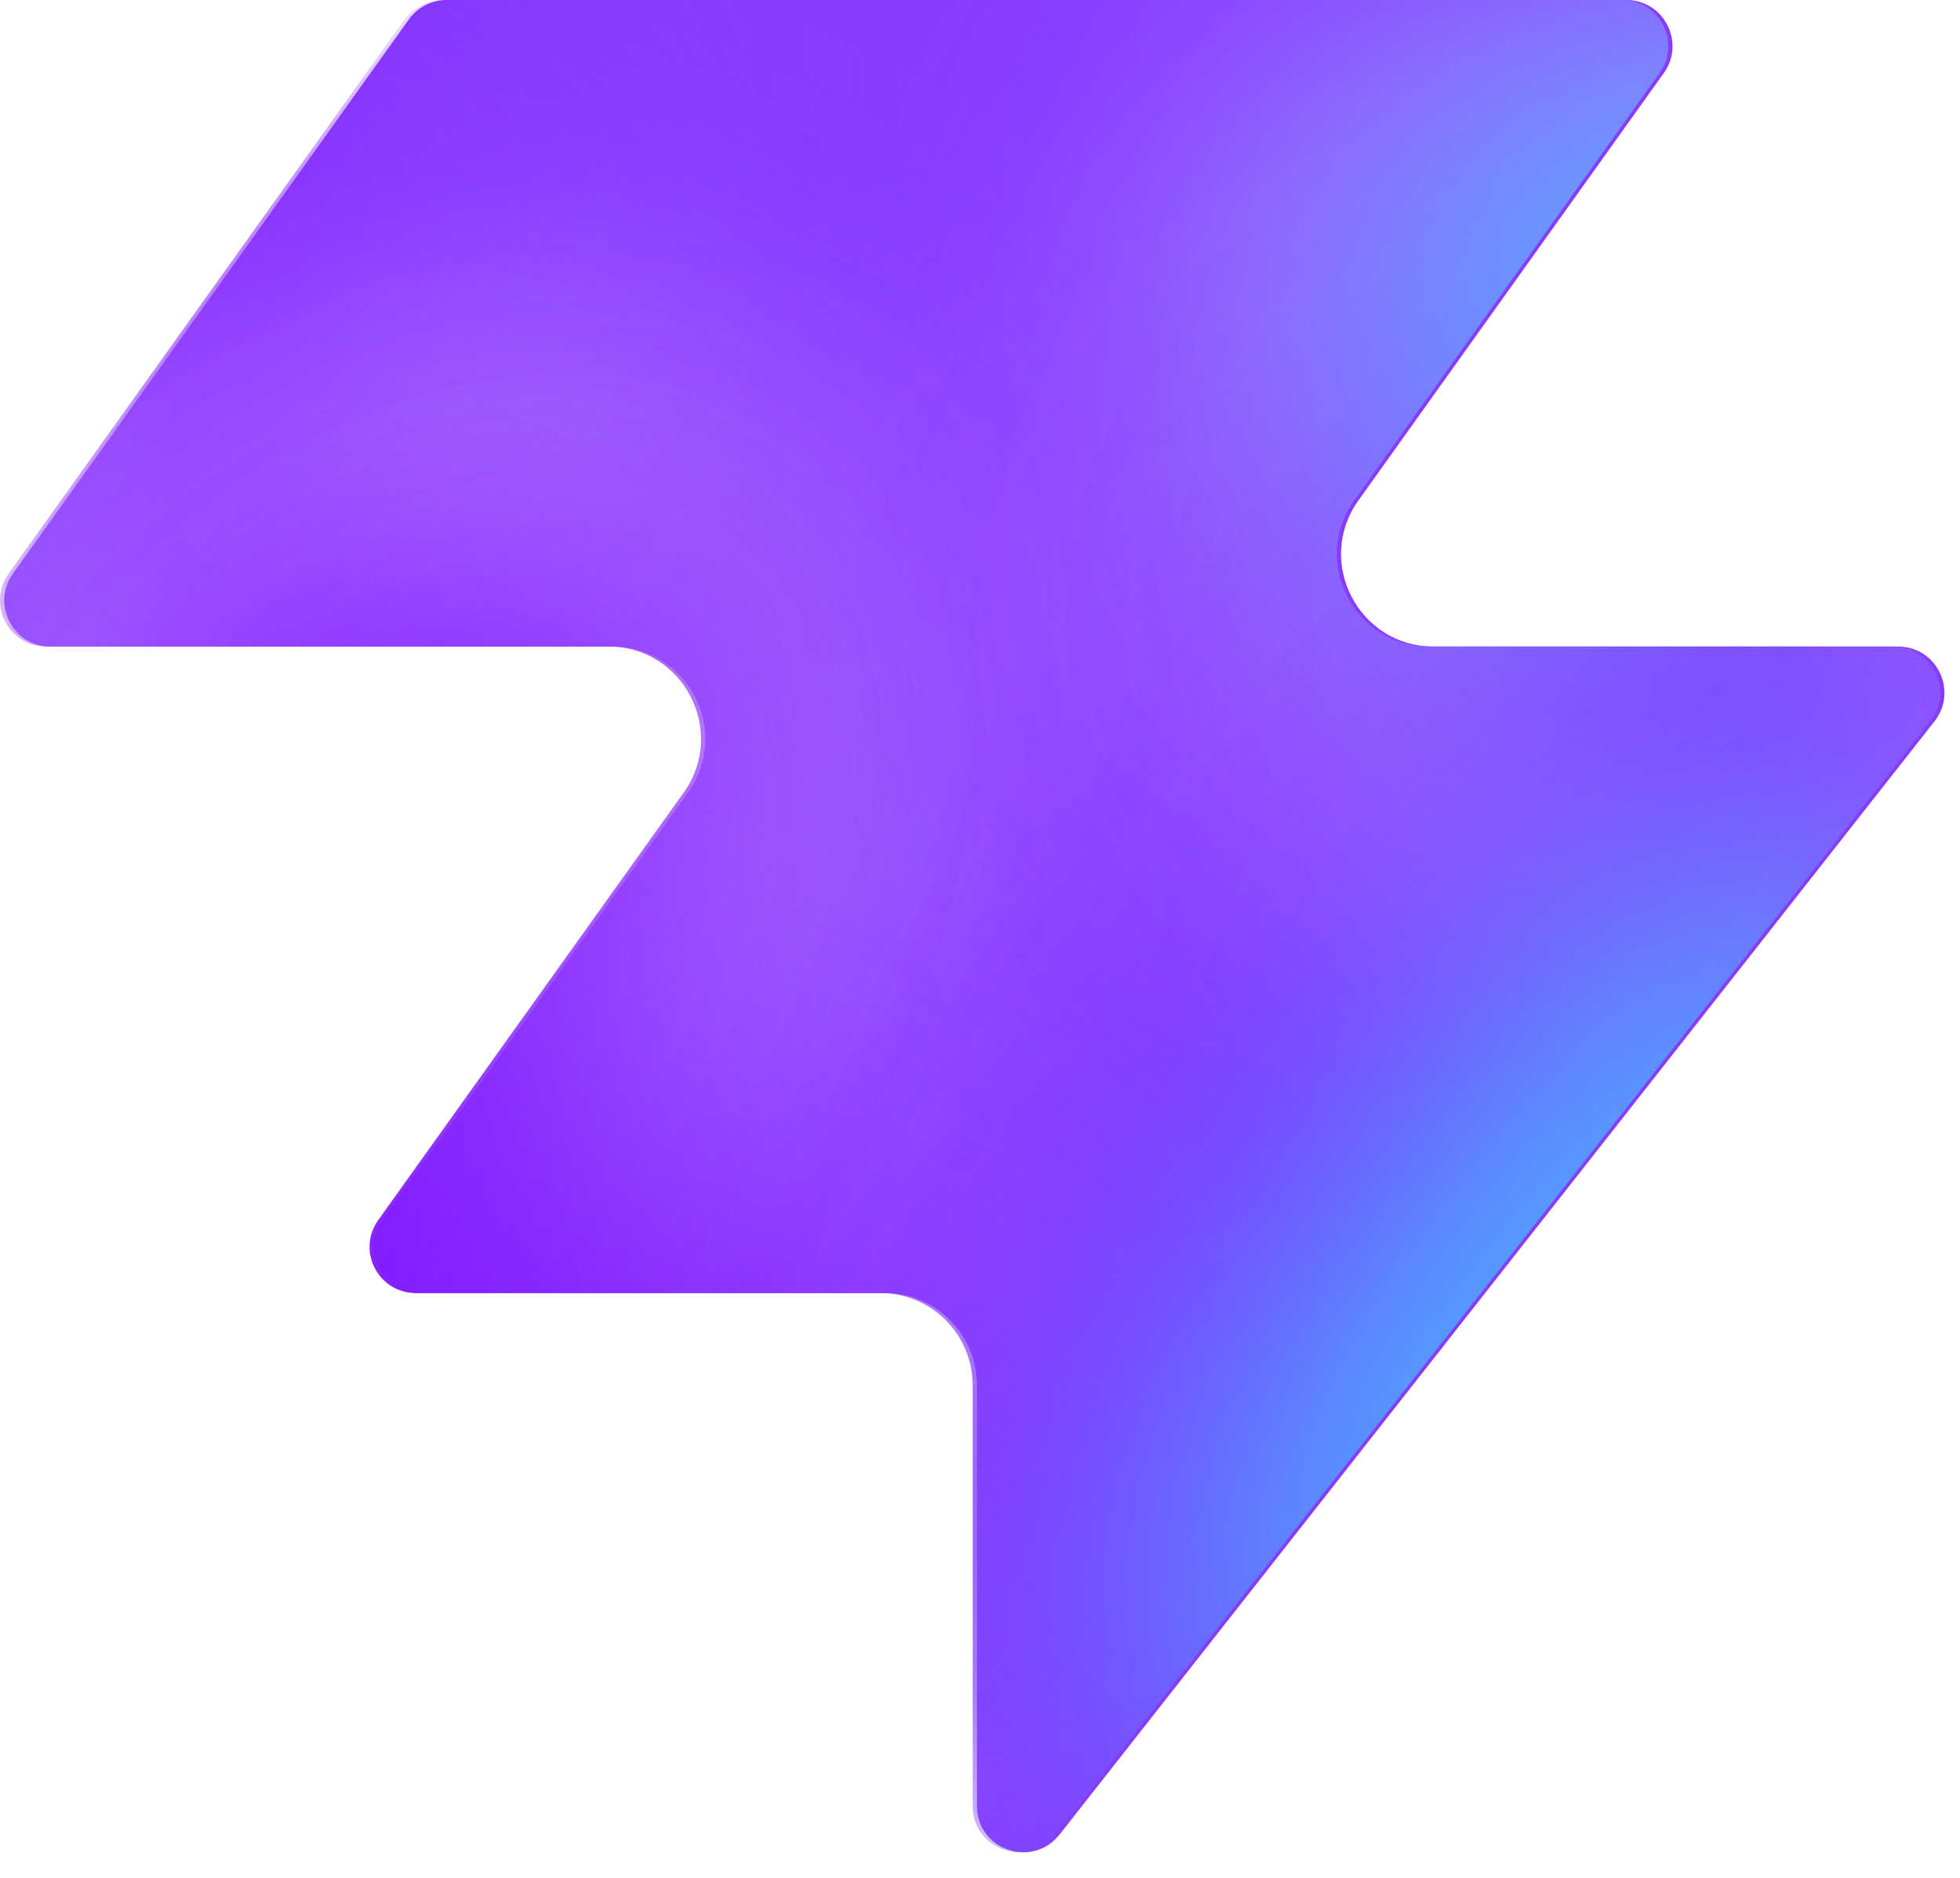
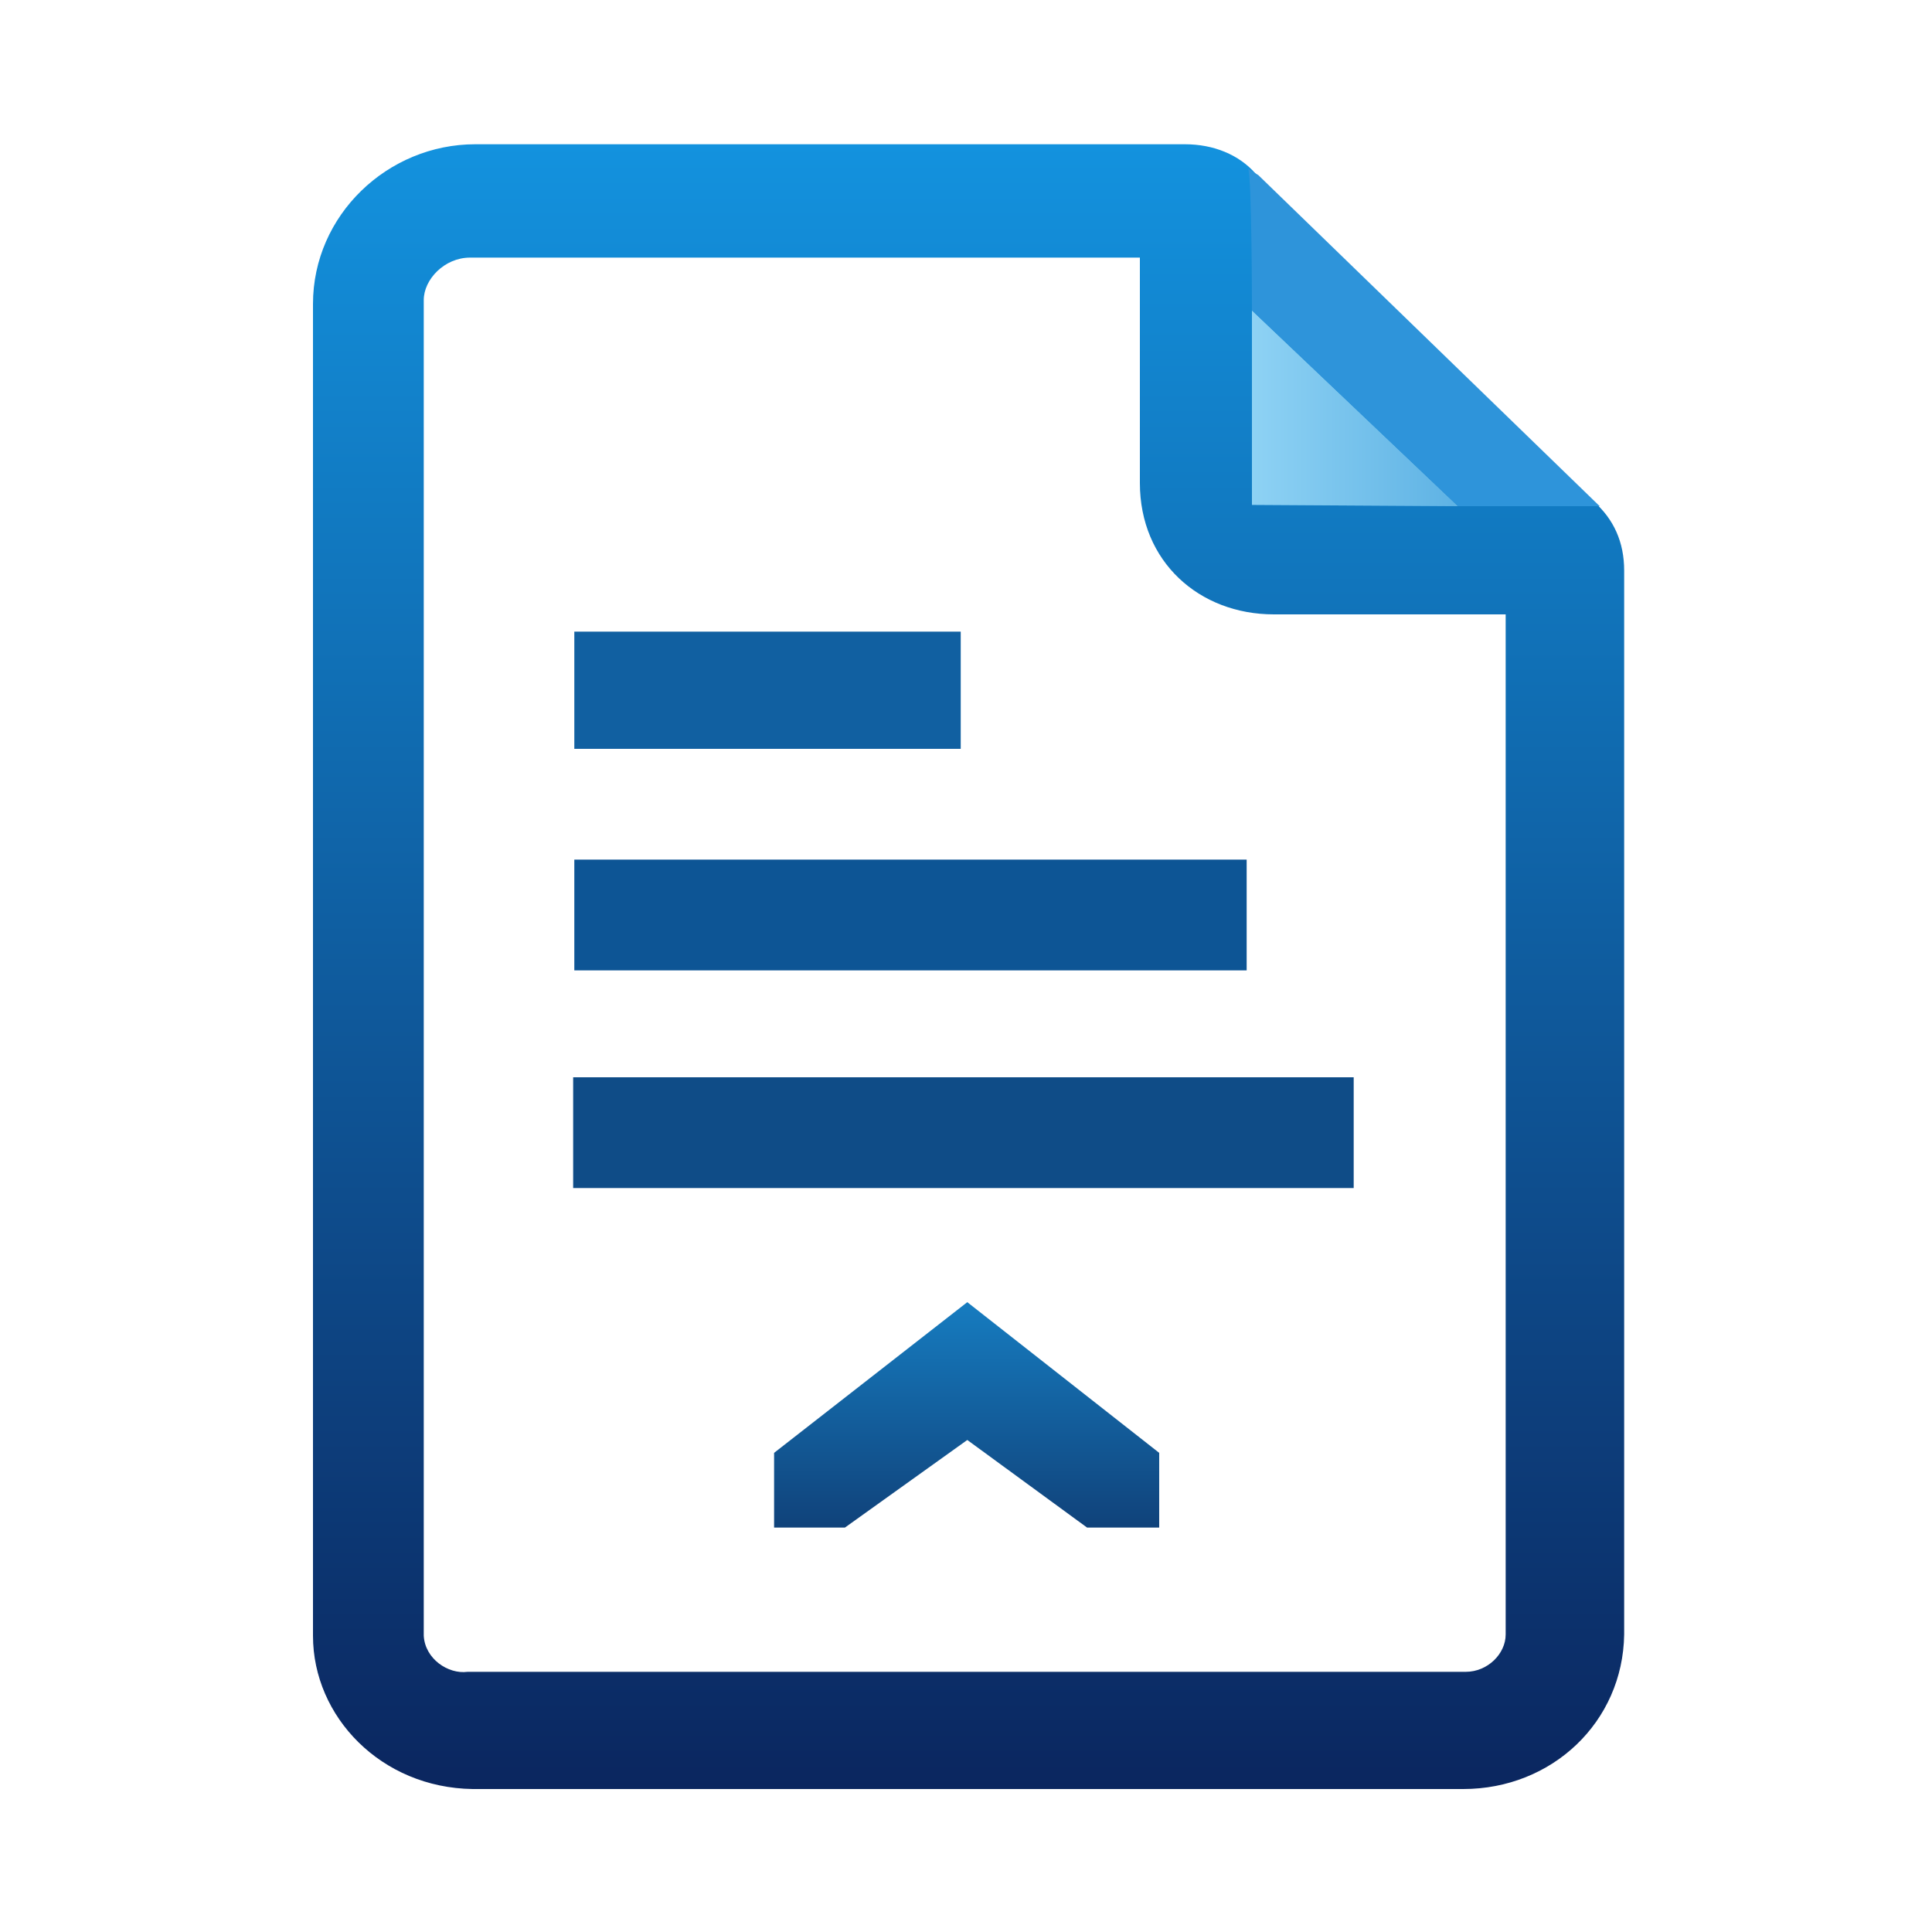
- <svg xmlns="http://www.w3.org/2000/svg" width="48" height="46" fill="none" viewBox="0 0 48 46">
-   <path fill="#863bff" d="M25.946 44.938c-.664.845-2.021.375-2.021-.698V33.937a2.26 2.26 0 0 0-2.262-2.262H10.287c-.92 0-1.456-1.04-.92-1.788l7.48-10.471c1.07-1.497 0-3.578-1.842-3.578H1.237c-.92 0-1.456-1.04-.92-1.788L10.013.474c.214-.297.556-.474.92-.474h28.894c.92 0 1.456 1.04.92 1.788l-7.48 10.471c-1.07 1.498 0 3.579 1.842 3.579h11.377c.943 0 1.473 1.088.89 1.83L25.947 44.94z" style="fill:#863bff;fill:color(display-p3 .525 .23 1);fill-opacity:1" />
-   <mask id="a" width="48" height="46" x="0" y="0" maskUnits="userSpaceOnUse" style="mask-type:alpha">
-     <path fill="#000" d="M25.842 44.938c-.664.844-2.021.375-2.021-.698V33.937a2.26 2.26 0 0 0-2.262-2.262H10.183c-.92 0-1.456-1.04-.92-1.788l7.48-10.471c1.07-1.498 0-3.579-1.842-3.579H1.133c-.92 0-1.456-1.04-.92-1.787L9.91.473c.214-.297.556-.474.92-.474h28.894c.92 0 1.456 1.04.92 1.788l-7.48 10.471c-1.07 1.498 0 3.578 1.842 3.578h11.377c.943 0 1.473 1.088.89 1.832L25.843 44.94z" style="fill:#000;fill-opacity:1" />
-   </mask>
-   <g mask="url(#a)">
-     <g filter="url(#b)">
-       <ellipse cx="5.508" cy="14.704" fill="#ede6ff" rx="5.508" ry="14.704" style="fill:#ede6ff;fill:color(display-p3 .927 .903 1);fill-opacity:1" transform="matrix(.00324 1 1 -.00324 -4.47 31.516)" />
-     </g>
-     <g filter="url(#c)">
-       <ellipse cx="10.399" cy="29.851" fill="#ede6ff" rx="10.399" ry="29.851" style="fill:#ede6ff;fill:color(display-p3 .927 .903 1);fill-opacity:1" transform="matrix(.00324 1 1 -.00324 -39.328 7.883)" />
-     </g>
-     <g filter="url(#d)">
-       <ellipse cx="5.508" cy="30.487" fill="#7e14ff" rx="5.508" ry="30.487" style="fill:#7e14ff;fill:color(display-p3 .492 .077 1);fill-opacity:1" transform="rotate(89.814 -25.913 -14.639)scale(1 -1)" />
-     </g>
-     <g filter="url(#e)">
-       <ellipse cx="5.508" cy="30.599" fill="#7e14ff" rx="5.508" ry="30.599" style="fill:#7e14ff;fill:color(display-p3 .492 .077 1);fill-opacity:1" transform="rotate(89.814 -32.644 -3.334)scale(1 -1)" />
-     </g>
-     <g filter="url(#f)">
-       <ellipse cx="5.508" cy="30.599" fill="#7e14ff" rx="5.508" ry="30.599" style="fill:#7e14ff;fill:color(display-p3 .492 .077 1);fill-opacity:1" transform="matrix(.00324 1 1 -.00324 -34.34 30.47)" />
-     </g>
-     <g filter="url(#g)">
-       <ellipse cx="14.072" cy="22.078" fill="#ede6ff" rx="14.072" ry="22.078" style="fill:#ede6ff;fill:color(display-p3 .927 .903 1);fill-opacity:1" transform="rotate(93.35 24.506 48.493)scale(-1 1)" />
-     </g>
-     <g filter="url(#h)">
-       <ellipse cx="3.47" cy="21.501" fill="#7e14ff" rx="3.47" ry="21.501" style="fill:#7e14ff;fill:color(display-p3 .492 .077 1);fill-opacity:1" transform="rotate(89.009 28.708 47.59)scale(-1 1)" />
-     </g>
-     <g filter="url(#i)">
-       <ellipse cx="3.47" cy="21.501" fill="#7e14ff" rx="3.47" ry="21.501" style="fill:#7e14ff;fill:color(display-p3 .492 .077 1);fill-opacity:1" transform="rotate(89.009 28.708 47.59)scale(-1 1)" />
-     </g>
-     <g filter="url(#j)">
-       <ellipse cx=".387" cy="8.972" fill="#7e14ff" rx="4.407" ry="29.108" style="fill:#7e14ff;fill:color(display-p3 .492 .077 1);fill-opacity:1" transform="rotate(39.51 .387 8.972)" />
-     </g>
-     <g filter="url(#k)">
-       <ellipse cx="47.523" cy="-6.092" fill="#7e14ff" rx="4.407" ry="29.108" style="fill:#7e14ff;fill:color(display-p3 .492 .077 1);fill-opacity:1" transform="rotate(37.892 47.523 -6.092)" />
-     </g>
-     <g filter="url(#l)">
-       <ellipse cx="41.412" cy="6.333" fill="#47bfff" rx="5.971" ry="9.665" style="fill:#47bfff;fill:color(display-p3 .28 .748 1);fill-opacity:1" transform="rotate(37.892 41.412 6.333)" />
-     </g>
-     <g filter="url(#m)">
-       <ellipse cx="-1.879" cy="38.332" fill="#7e14ff" rx="4.407" ry="29.108" style="fill:#7e14ff;fill:color(display-p3 .492 .077 1);fill-opacity:1" transform="rotate(37.892 -1.88 38.332)" />
-     </g>
-     <g filter="url(#n)">
-       <ellipse cx="-1.879" cy="38.332" fill="#7e14ff" rx="4.407" ry="29.108" style="fill:#7e14ff;fill:color(display-p3 .492 .077 1);fill-opacity:1" transform="rotate(37.892 -1.88 38.332)" />
-     </g>
-     <g filter="url(#o)">
-       <ellipse cx="35.651" cy="29.907" fill="#7e14ff" rx="4.407" ry="29.108" style="fill:#7e14ff;fill:color(display-p3 .492 .077 1);fill-opacity:1" transform="rotate(37.892 35.651 29.907)" />
-     </g>
-     <g filter="url(#p)">
-       <ellipse cx="38.418" cy="32.4" fill="#47bfff" rx="5.971" ry="15.297" style="fill:#47bfff;fill:color(display-p3 .28 .748 1);fill-opacity:1" transform="rotate(37.892 38.418 32.4)" />
-     </g>
-   </g>
-   <defs>
-     <filter id="b" width="60.045" height="41.654" x="-19.77" y="16.149" color-interpolation-filters="sRGB" filterUnits="userSpaceOnUse">
-       <feFlood flood-opacity="0" result="BackgroundImageFix" />
-       <feBlend in="SourceGraphic" in2="BackgroundImageFix" result="shape" />
-       <feGaussianBlur result="effect1_foregroundBlur_2002_17158" stdDeviation="7.659" />
-     </filter>
-     <filter id="c" width="90.34" height="51.437" x="-54.613" y="-7.533" color-interpolation-filters="sRGB" filterUnits="userSpaceOnUse">
-       <feFlood flood-opacity="0" result="BackgroundImageFix" />
-       <feBlend in="SourceGraphic" in2="BackgroundImageFix" result="shape" />
-       <feGaussianBlur result="effect1_foregroundBlur_2002_17158" stdDeviation="7.659" />
-     </filter>
-     <filter id="d" width="79.355" height="29.4" x="-49.64" y="2.03" color-interpolation-filters="sRGB" filterUnits="userSpaceOnUse">
-       <feFlood flood-opacity="0" result="BackgroundImageFix" />
-       <feBlend in="SourceGraphic" in2="BackgroundImageFix" result="shape" />
-       <feGaussianBlur result="effect1_foregroundBlur_2002_17158" stdDeviation="4.596" />
-     </filter>
-     <filter id="e" width="79.579" height="29.4" x="-45.045" y="20.029" color-interpolation-filters="sRGB" filterUnits="userSpaceOnUse">
-       <feFlood flood-opacity="0" result="BackgroundImageFix" />
-       <feBlend in="SourceGraphic" in2="BackgroundImageFix" result="shape" />
-       <feGaussianBlur result="effect1_foregroundBlur_2002_17158" stdDeviation="4.596" />
-     </filter>
-     <filter id="f" width="79.579" height="29.4" x="-43.513" y="21.178" color-interpolation-filters="sRGB" filterUnits="userSpaceOnUse">
-       <feFlood flood-opacity="0" result="BackgroundImageFix" />
-       <feBlend in="SourceGraphic" in2="BackgroundImageFix" result="shape" />
-       <feGaussianBlur result="effect1_foregroundBlur_2002_17158" stdDeviation="4.596" />
-     </filter>
-     <filter id="g" width="74.749" height="58.852" x="15.756" y="-17.901" color-interpolation-filters="sRGB" filterUnits="userSpaceOnUse">
-       <feFlood flood-opacity="0" result="BackgroundImageFix" />
-       <feBlend in="SourceGraphic" in2="BackgroundImageFix" result="shape" />
-       <feGaussianBlur result="effect1_foregroundBlur_2002_17158" stdDeviation="7.659" />
-     </filter>
-     <filter id="h" width="61.377" height="25.362" x="23.548" y="2.284" color-interpolation-filters="sRGB" filterUnits="userSpaceOnUse">
-       <feFlood flood-opacity="0" result="BackgroundImageFix" />
-       <feBlend in="SourceGraphic" in2="BackgroundImageFix" result="shape" />
-       <feGaussianBlur result="effect1_foregroundBlur_2002_17158" stdDeviation="4.596" />
-     </filter>
-     <filter id="i" width="61.377" height="25.362" x="23.548" y="2.284" color-interpolation-filters="sRGB" filterUnits="userSpaceOnUse">
-       <feFlood flood-opacity="0" result="BackgroundImageFix" />
-       <feBlend in="SourceGraphic" in2="BackgroundImageFix" result="shape" />
-       <feGaussianBlur result="effect1_foregroundBlur_2002_17158" stdDeviation="4.596" />
-     </filter>
-     <filter id="j" width="56.045" height="63.649" x="-27.636" y="-22.853" color-interpolation-filters="sRGB" filterUnits="userSpaceOnUse">
-       <feFlood flood-opacity="0" result="BackgroundImageFix" />
-       <feBlend in="SourceGraphic" in2="BackgroundImageFix" result="shape" />
-       <feGaussianBlur result="effect1_foregroundBlur_2002_17158" stdDeviation="4.596" />
-     </filter>
-     <filter id="k" width="54.814" height="64.646" x="20.116" y="-38.415" color-interpolation-filters="sRGB" filterUnits="userSpaceOnUse">
-       <feFlood flood-opacity="0" result="BackgroundImageFix" />
-       <feBlend in="SourceGraphic" in2="BackgroundImageFix" result="shape" />
-       <feGaussianBlur result="effect1_foregroundBlur_2002_17158" stdDeviation="4.596" />
-     </filter>
-     <filter id="l" width="33.541" height="35.313" x="24.641" y="-11.323" color-interpolation-filters="sRGB" filterUnits="userSpaceOnUse">
-       <feFlood flood-opacity="0" result="BackgroundImageFix" />
-       <feBlend in="SourceGraphic" in2="BackgroundImageFix" result="shape" />
-       <feGaussianBlur result="effect1_foregroundBlur_2002_17158" stdDeviation="4.596" />
-     </filter>
-     <filter id="m" width="54.814" height="64.646" x="-29.286" y="6.009" color-interpolation-filters="sRGB" filterUnits="userSpaceOnUse">
-       <feFlood flood-opacity="0" result="BackgroundImageFix" />
-       <feBlend in="SourceGraphic" in2="BackgroundImageFix" result="shape" />
-       <feGaussianBlur result="effect1_foregroundBlur_2002_17158" stdDeviation="4.596" />
-     </filter>
-     <filter id="n" width="54.814" height="64.646" x="-29.286" y="6.009" color-interpolation-filters="sRGB" filterUnits="userSpaceOnUse">
-       <feFlood flood-opacity="0" result="BackgroundImageFix" />
-       <feBlend in="SourceGraphic" in2="BackgroundImageFix" result="shape" />
-       <feGaussianBlur result="effect1_foregroundBlur_2002_17158" stdDeviation="4.596" />
-     </filter>
-     <filter id="o" width="54.814" height="64.646" x="8.244" y="-2.416" color-interpolation-filters="sRGB" filterUnits="userSpaceOnUse">
-       <feFlood flood-opacity="0" result="BackgroundImageFix" />
-       <feBlend in="SourceGraphic" in2="BackgroundImageFix" result="shape" />
-       <feGaussianBlur result="effect1_foregroundBlur_2002_17158" stdDeviation="4.596" />
-     </filter>
-     <filter id="p" width="39.409" height="43.623" x="18.713" y="10.588" color-interpolation-filters="sRGB" filterUnits="userSpaceOnUse">
-       <feFlood flood-opacity="0" result="BackgroundImageFix" />
-       <feBlend in="SourceGraphic" in2="BackgroundImageFix" result="shape" />
-       <feGaussianBlur result="effect1_foregroundBlur_2002_17158" stdDeviation="4.596" />
-     </filter>
-   </defs>
+ <svg xmlns="http://www.w3.org/2000/svg" viewBox="0 0 150 150">
+   <style type="text/css">.cls-0 {fill:url(#SVGID_1_);}
+ .cls-1 {fill:#2E94DA;}
+ .cls-2 {fill:url(#SVGID_2_);}
+ .cls-3 {fill:url(#SVGID_3_);}
+ .cls-4 {fill-rule:evenodd;clip-rule:evenodd;fill:#1160A1;}
+ .cls-5 {fill-rule:evenodd;clip-rule:evenodd;fill:#0F4C87;}
+ .cls-6 {fill-rule:evenodd;clip-rule:evenodd;fill:#0D5595;}</style>
+   <linearGradient id="SVGID_1_" x1="75" x2="75" y1="11.26" y2="138.9" gradientUnits="userSpaceOnUse">
+     <stop stop-color="#1392DE" offset="0" />
+     <stop stop-color="#0B265F" offset="1" />
+   </linearGradient>
+   <path class="cls-0" d="m123.7 38.9-26.2-25.4c-1.3-1.5-3.3-2.3-5.5-2.3h-55.1c-6.8 0-12.6 5.5-12.6 12.4v103.4c0 6.3 5.3 11.8 12.4 11.9h76.9c6.9 0 12.4-5.2 12.5-12v-82.6c0-2.2-0.8-4-2.4-5.4zm-6.8 88c0 1.5-1.4 2.9-3.1 2.9h-77.5c-1.5 0.2-3.3-1-3.4-2.8v-103.7c0-1.6 1.6-3.3 3.6-3.3h52v17.5c0 6.1 4.6 10.2 10.4 10.2h18v79.2z" />
+   <polygon class="cls-1" points="97.2 24.1 97.2 39.2 113.2 39.3" />
+   <linearGradient id="SVGID_2_" x1="97.21" x2="113.2" y1="31.67" y2="31.67" gradientUnits="userSpaceOnUse">
+     <stop stop-color="#8ED2F4" offset="0" />
+     <stop stop-color="#5EB2E4" offset="1" />
+   </linearGradient>
+   <polygon class="cls-2" points="97.2 24.1 97.2 39.2 113.2 39.3" />
+   <path class="cls-1" d="m96.9 13.1c0.3 0.6 0.3 11 0.3 11l16 15.2h11l-26.5-25.7-0.8-0.5z" />
+   <linearGradient id="SVGID_3_" x1="75" x2="75" y1="101.1" y2="118.6" gradientUnits="userSpaceOnUse">
+     <stop stop-color="#167CC0" offset="0" />
+     <stop stop-color="#10427A" offset="1" />
+   </linearGradient>
+   <polygon class="cls-3" points="75.1 101.1 60.1 112.8 60.1 118.6 65.6 118.6 75.1 111.8 84.4 118.6 90 118.6 90 112.8" />
+   <rect class="cls-4" x="44.59" y="49.04" width="30" height="9.1" />
+   <rect class="cls-6" x="44.59" y="66.74" width="52.2" height="8.6" />
+   <rect class="cls-5" x="44.5" y="83.64" width="60.6" height="8.6" />
</svg>
